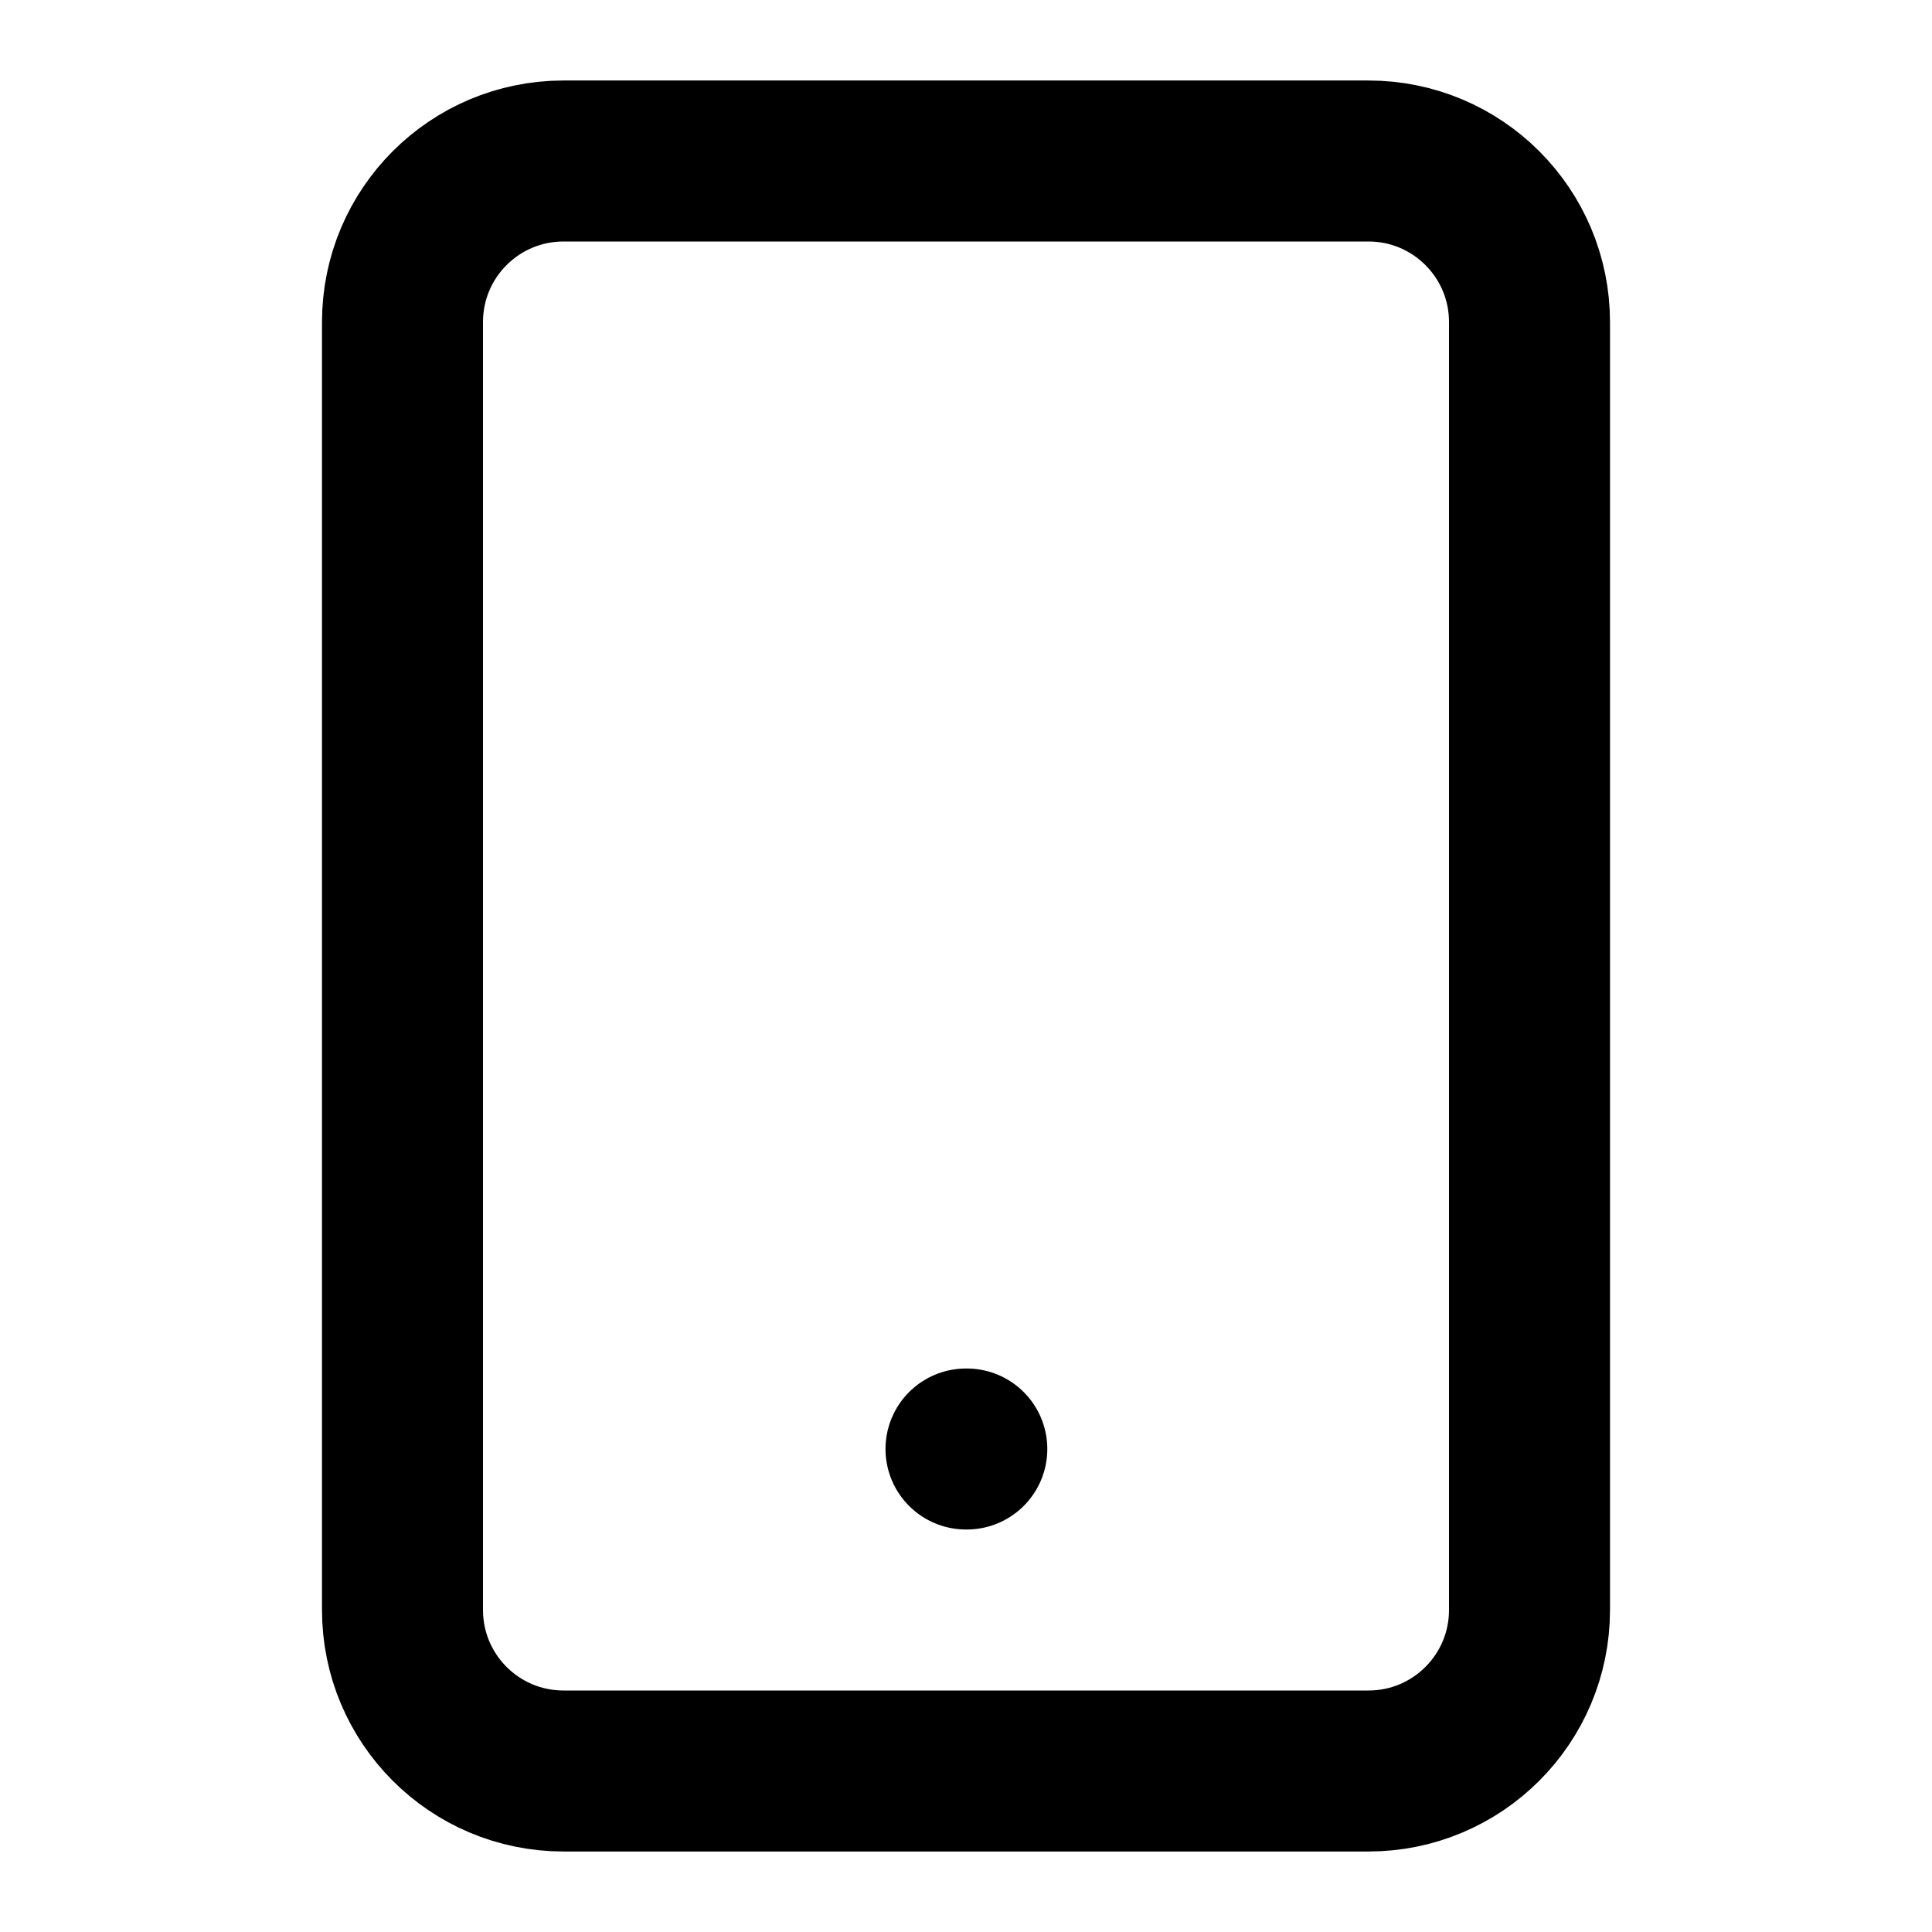
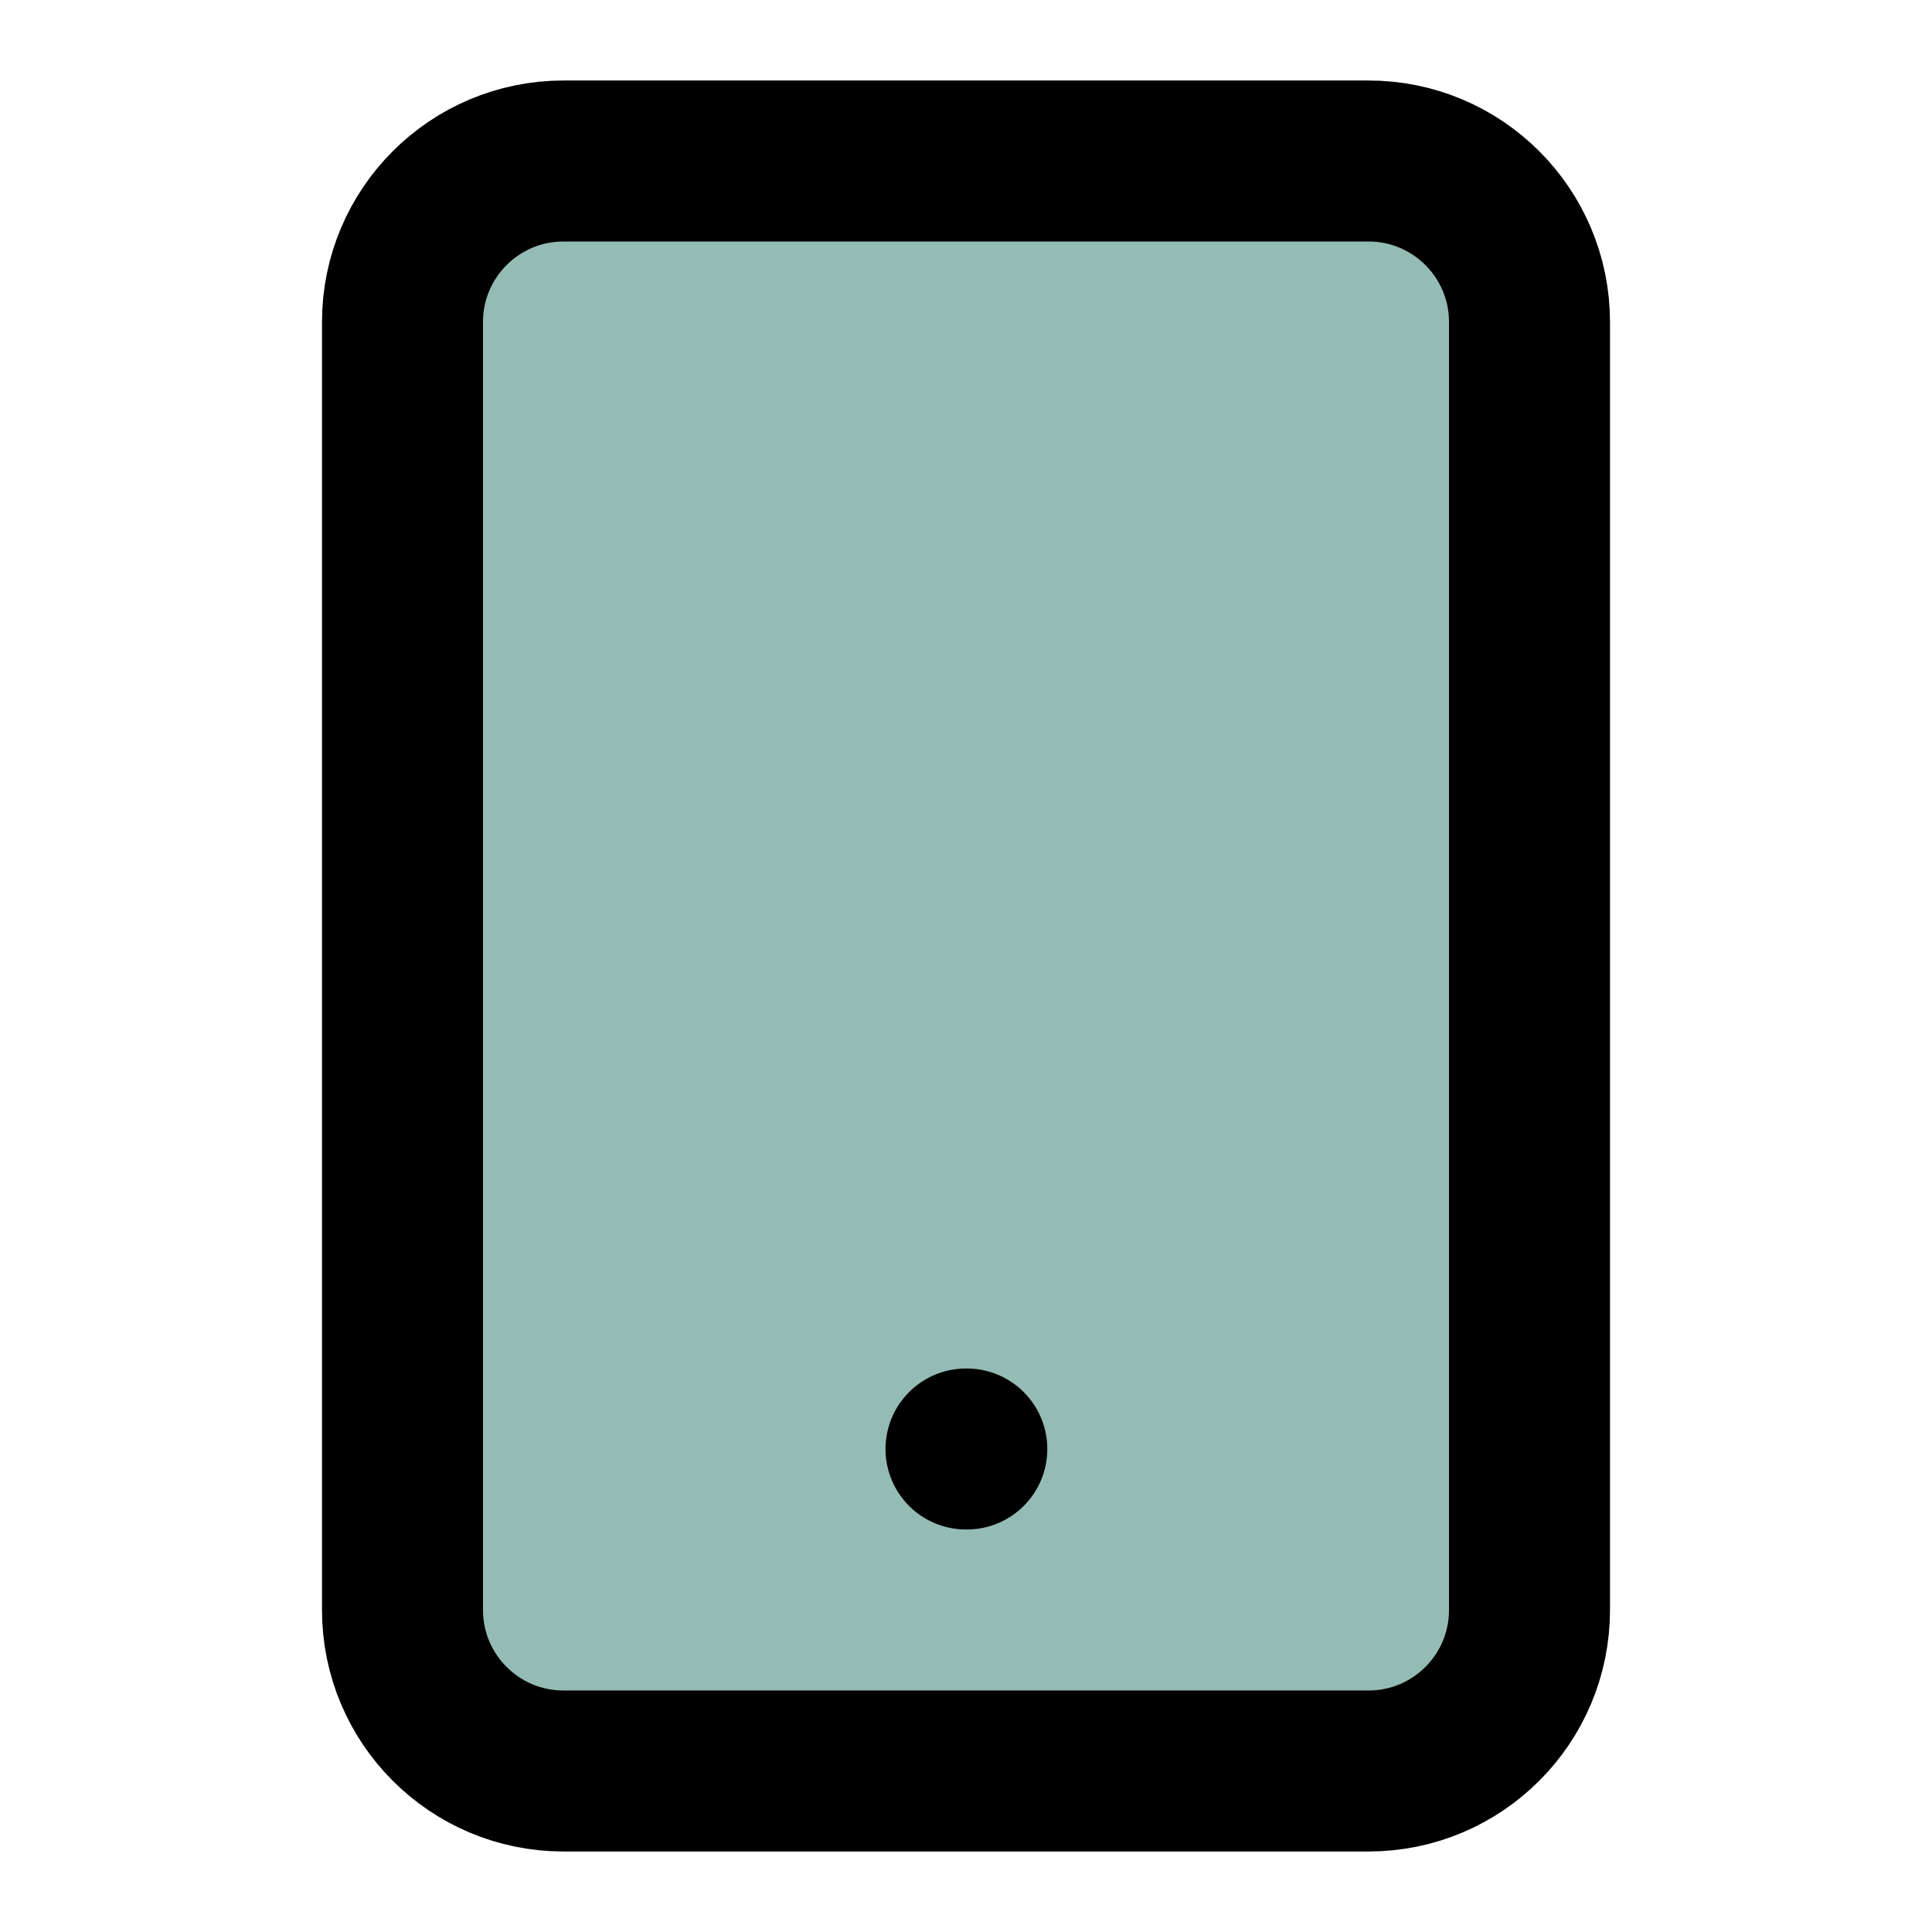
- <svg xmlns="http://www.w3.org/2000/svg" width="24" height="24" viewBox="0 0 24 24" fill="none" stroke="currentColor" stroke-width="2" stroke-linecap="round" stroke-linejoin="round">
+ <svg xmlns="http://www.w3.org/2000/svg" width="24" height="24" viewBox="0 0 24 24" fill="#95bcb4" stroke="currentColor" stroke-width="2" stroke-linecap="round" stroke-linejoin="round">
  <rect width="14" height="20" x="5" y="2" rx="2" ry="2" />
  <path d="M12 18h.01" />
</svg>
